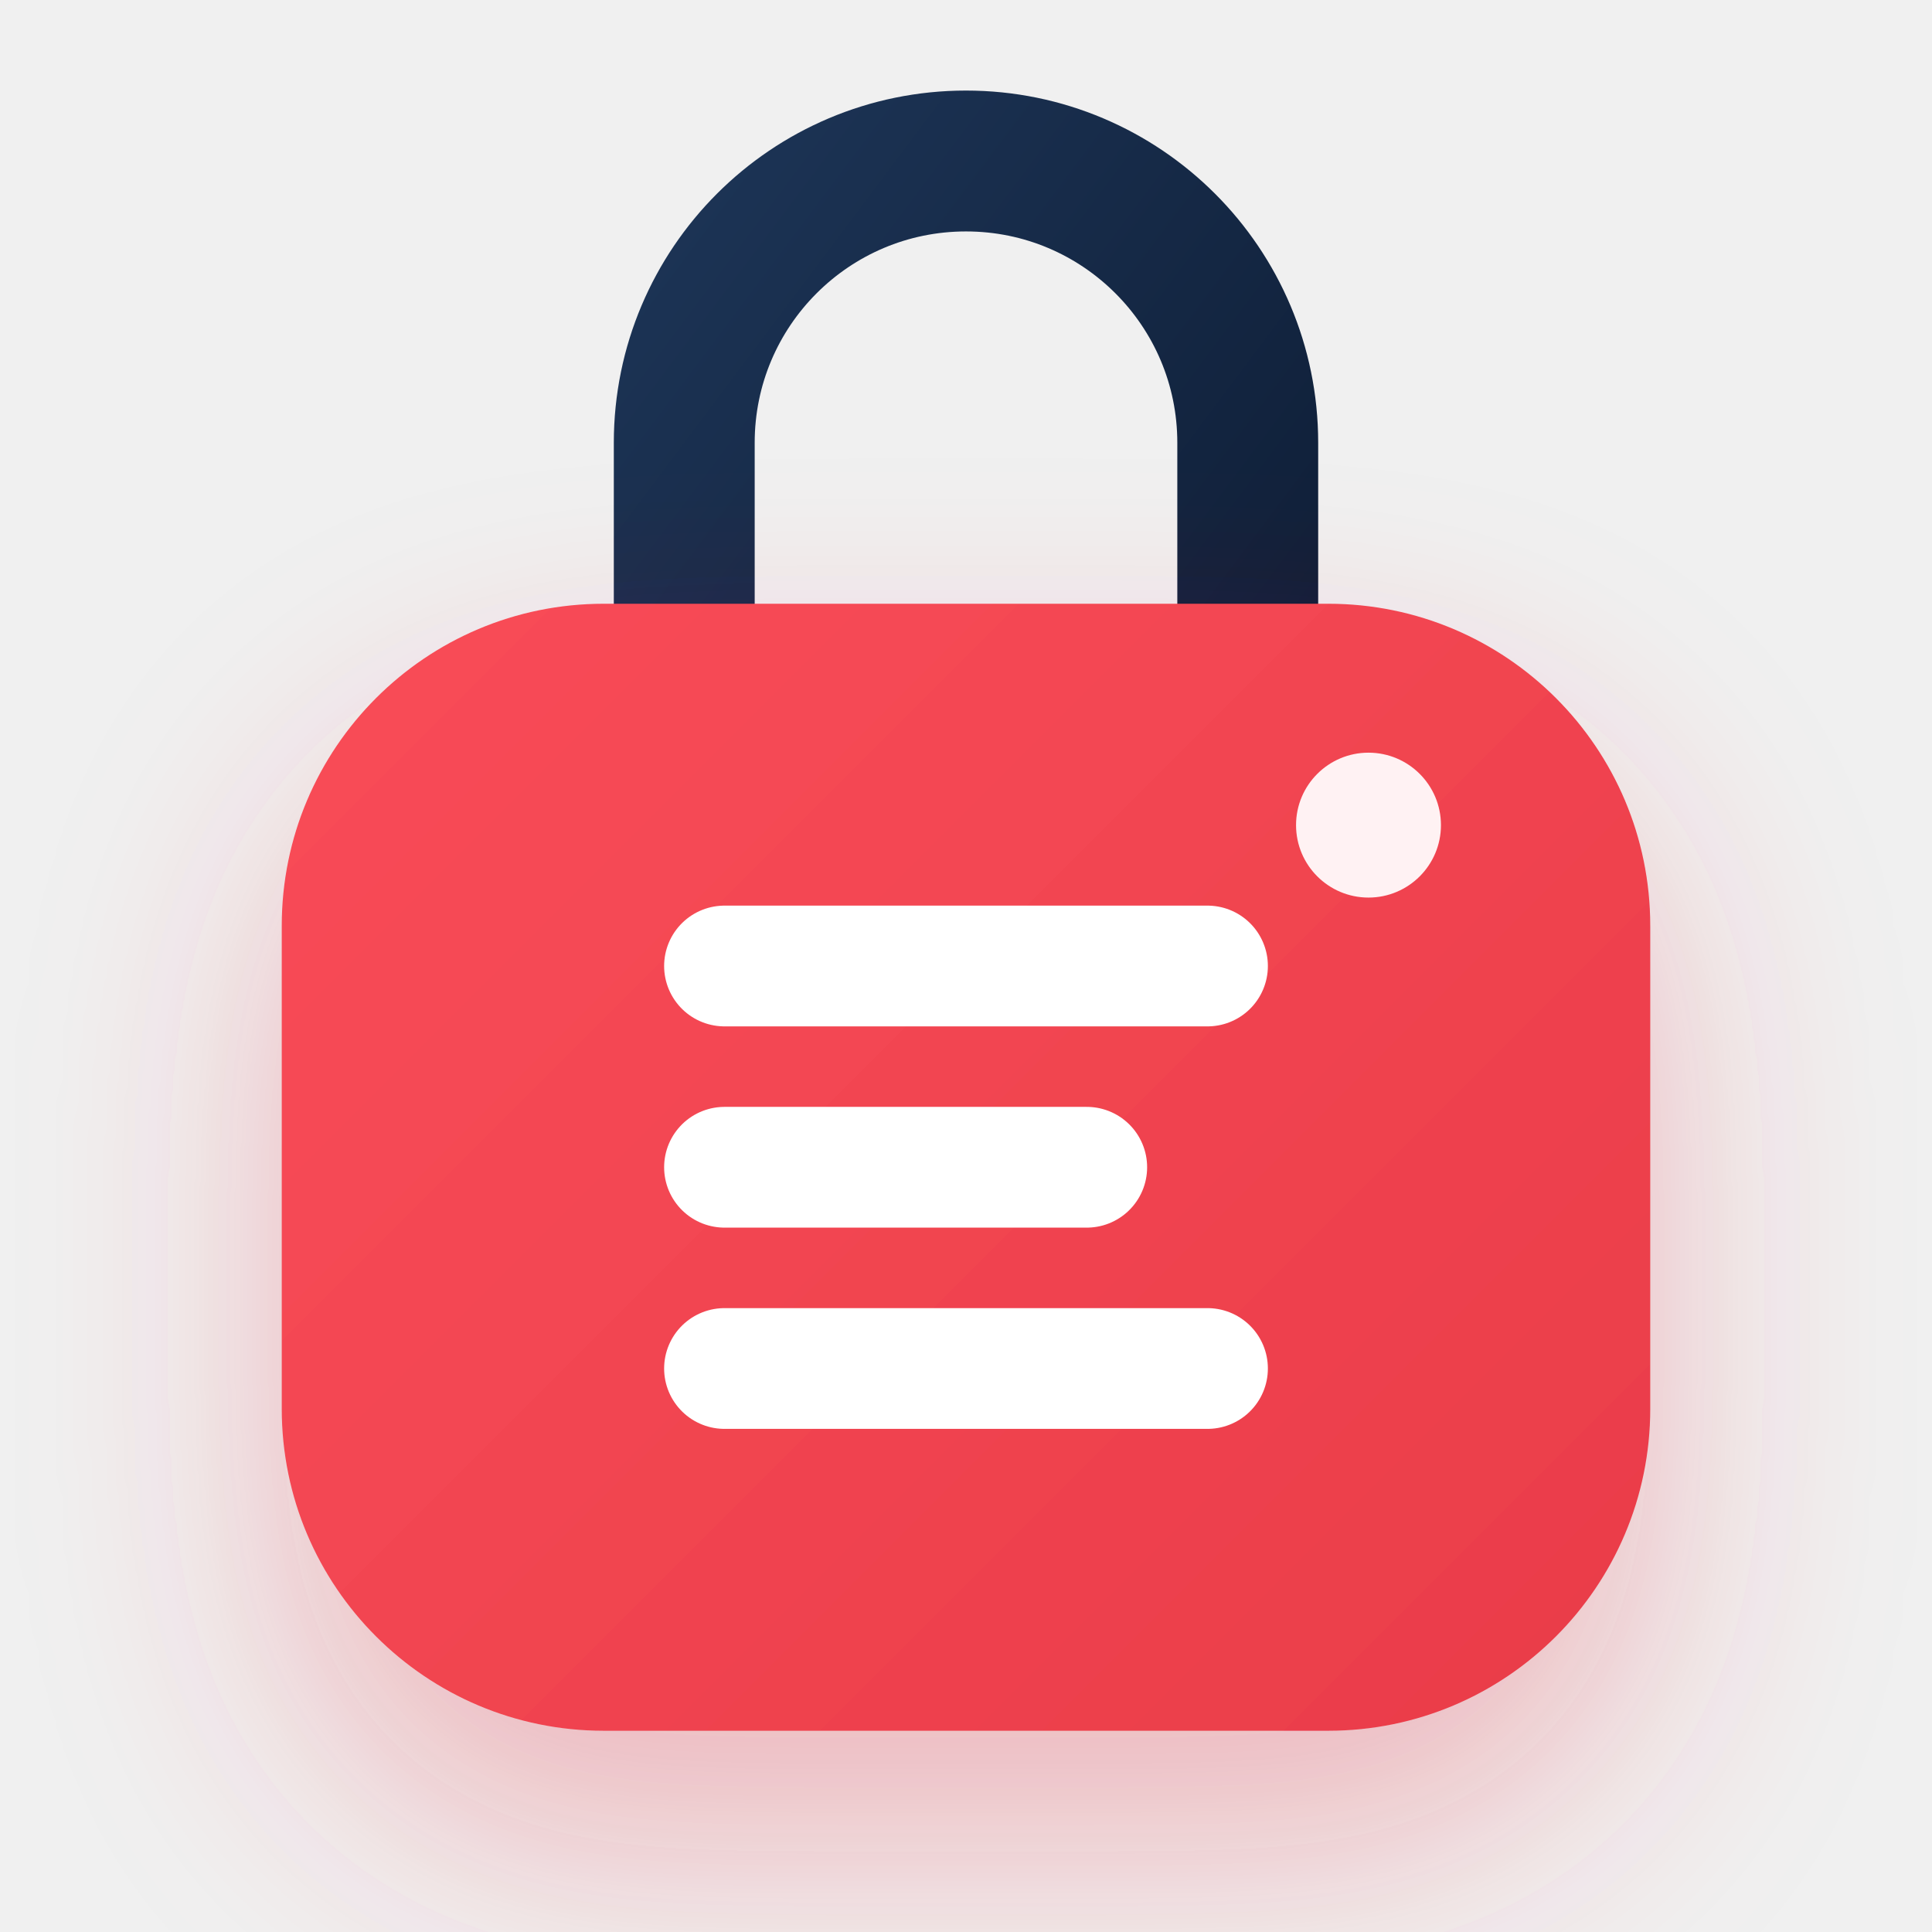
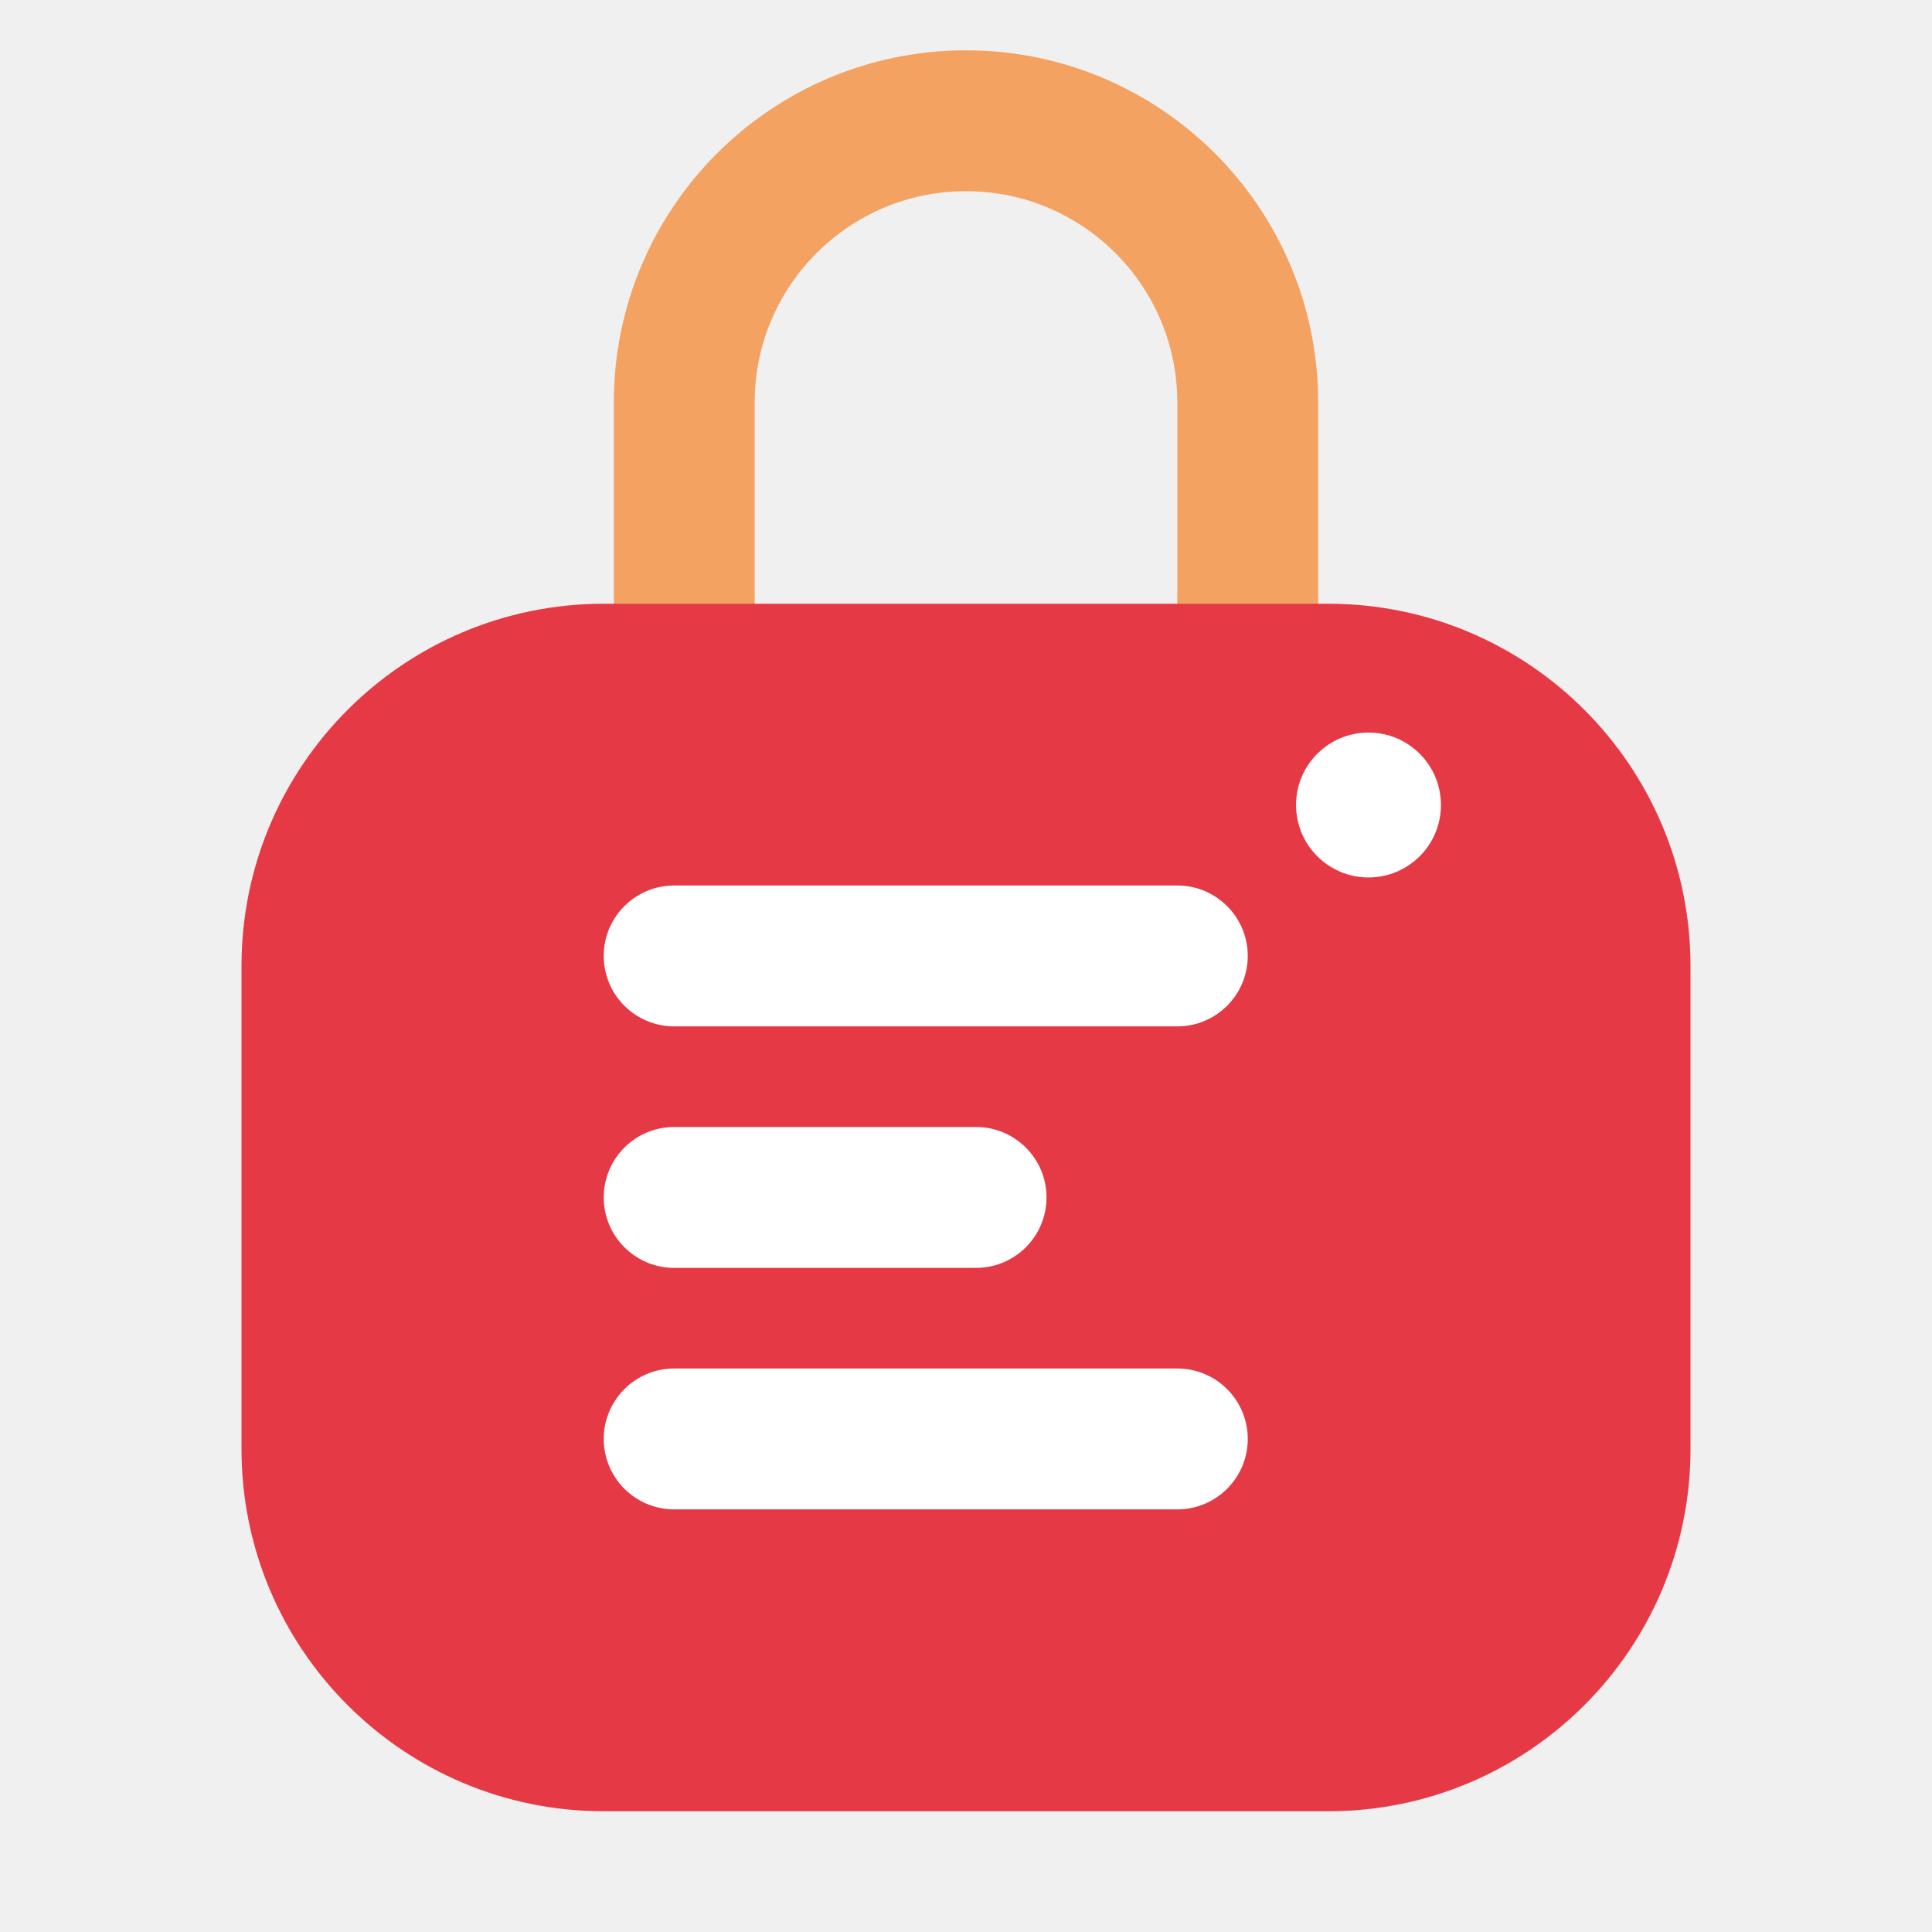
<svg xmlns="http://www.w3.org/2000/svg" viewBox="0 0 48 48" fill="none">
-   <defs>
-     <linearGradient id="ecavo-red" x1="0" y1="0" x2="48" y2="48" gradientUnits="userSpaceOnUse">
-       <stop offset="0%" stop-color="#FF525D" />
-       <stop offset="100%" stop-color="#E63946" />
-     </linearGradient>
-     <linearGradient id="ecavo-handle" x1="16" y1="4" x2="32" y2="16" gradientUnits="userSpaceOnUse">
-       <stop offset="0%" stop-color="#1D3557" />
-       <stop offset="100%" stop-color="#0F1F38" />
-     </linearGradient>
-     <filter id="ecavo-shadow" x="0" y="2" width="48" height="46" filterUnits="userSpaceOnUse" color-interpolation-filters="sRGB">
-       <feDropShadow dx="0" dy="3" stdDeviation="3" flood-color="#E63946" flood-opacity="0.3" />
-     </filter>
-   </defs>
-   <path d="M17 16V11C17 7.134 20.134 4 24 4C27.866 4 31 7.134 31 11V16" stroke="url(#ecavo-handle)" stroke-width="3.5" stroke-linecap="round" />
-   <rect x="7" y="15" width="34" height="28" rx="8" fill="url(#ecavo-red)" filter="url(#ecavo-shadow)" />
-   <path d="M18 24H30M18 29H27M18 34H30" stroke="#FFFFFF" stroke-width="3" stroke-linecap="round" stroke-linejoin="round" />
-   <circle cx="34" cy="20.5" r="1.8" fill="#FFF2F3" />
+   <path d="M17 17V10C17 6.134 20.134 3 24 3C27.866 3 31 6.134 31 10V17" stroke="#F4A261" stroke-width="3.5" stroke-linecap="round" />
+   <rect x="6" y="15" width="36" height="30" rx="9" fill="#E63946" />
+   <rect x="15" y="22" width="16" height="3.5" rx="1.75" fill="#FFFFFF" />
+   <rect x="15" y="28" width="11" height="3.5" rx="1.75" fill="#FFFFFF" />
+   <rect x="15" y="34" width="16" height="3.5" rx="1.75" fill="#FFFFFF" />
+   <circle cx="34" cy="20" r="1.8" fill="#FFFFFF" />
</svg>
